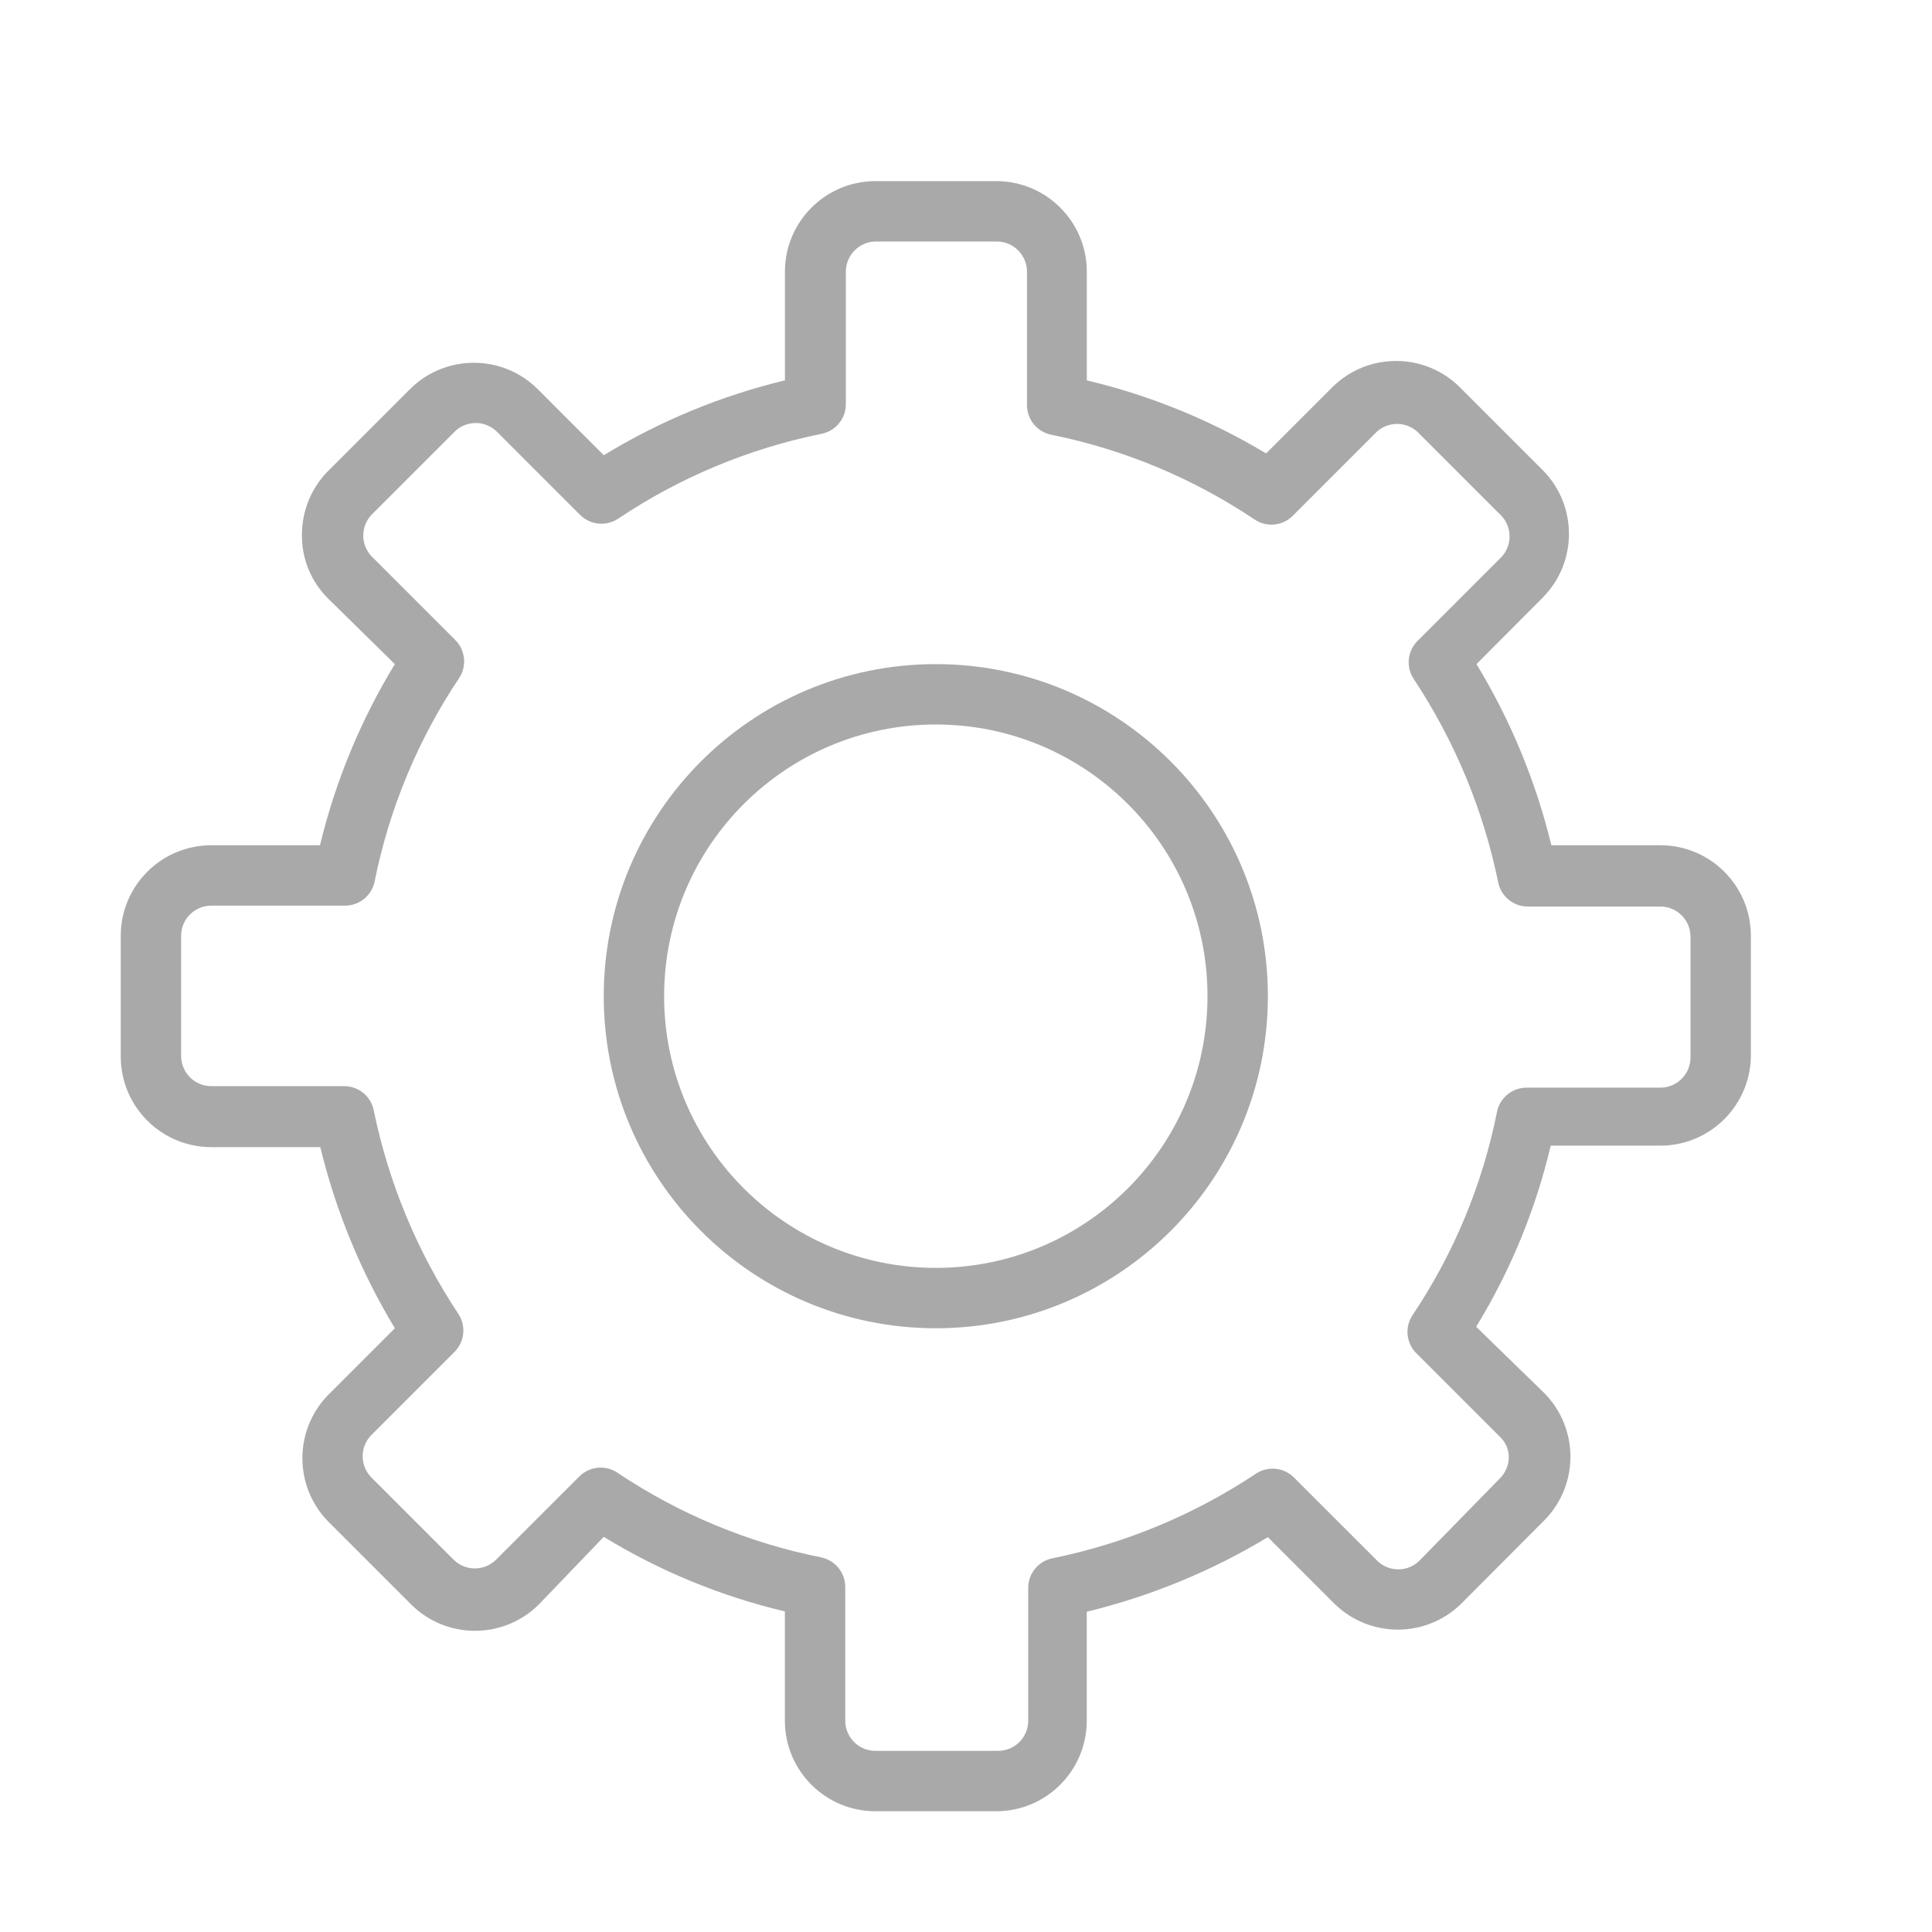
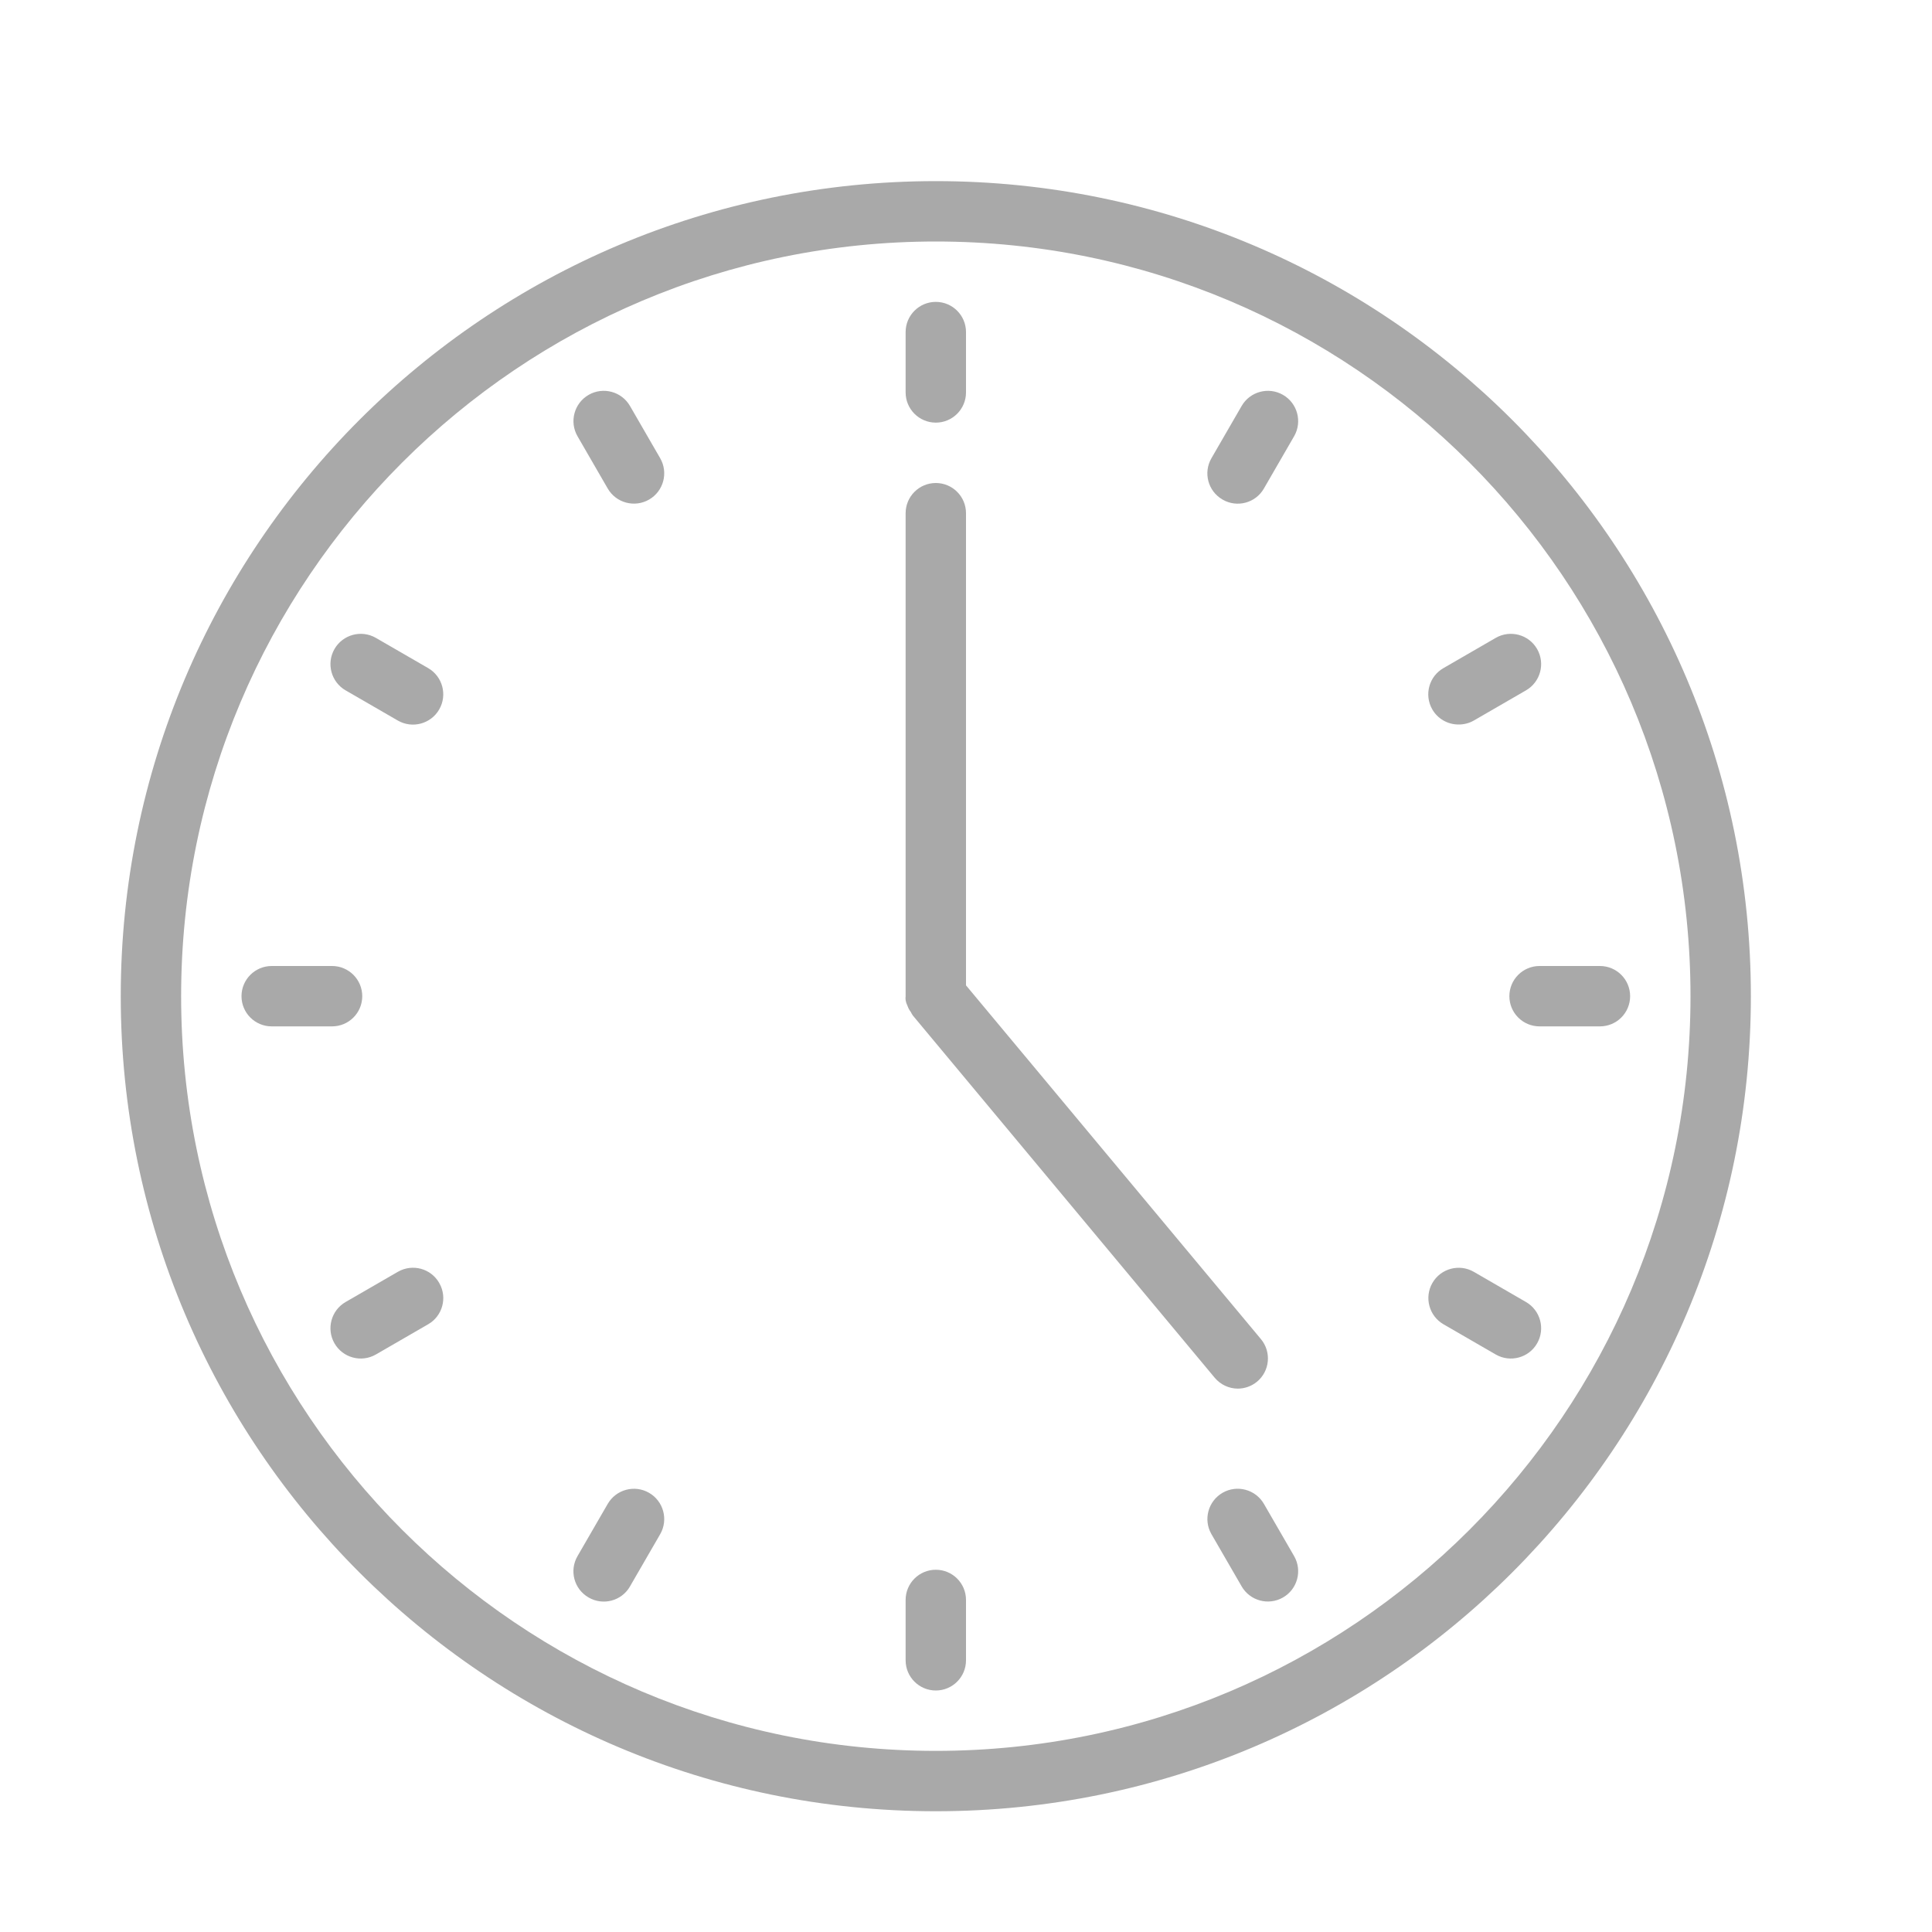
<svg xmlns="http://www.w3.org/2000/svg" version="1.1" id="Layer_1" x="0px" y="0px" width="64px" height="64px" viewBox="0 0 64 64" enable-background="new 0 0 64 64" xml:space="preserve">
-   <path fill="#A9A9A9" d="M31,44c6.075,0,11-4.925,11-11s-4.925-11-11-11s-11,4.925-11,11S24.925,44,31,44z M31,24  c4.971,0,9,4.029,9,9s-4.029,9-9,9s-9-4.029-9-9S26.029,24,31,24z" />
-   <path fill="#A9A9A9" d="M7,38h3.61c0.513,2.114,1.346,4.138,2.47,6l-2.21,2.21c-1.137,1.165-1.137,3.024,0,4.19l2.77,2.77  c1.165,1.137,3.024,1.137,4.19,0L20,50.91c1.857,1.135,3.882,1.969,6,2.47V57c0,1.656,1.343,3,3,3h4c1.656,0,3-1.344,3-3v-3.609  c2.114-0.514,4.138-1.346,6-2.471l2.21,2.21c1.165,1.138,3.024,1.138,4.19,0l2.77-2.78c1.137-1.165,1.137-3.024,0-4.189l-2.27-2.21  c1.136-1.856,1.97-3.882,2.47-6H55c1.656,0,3-1.343,3-3V31c0-1.657-1.344-3-3-3h-3.609c-0.514-2.116-1.351-4.139-2.48-6l2.21-2.22  c1.137-1.166,1.137-3.025,0-4.19l-2.78-2.78c-1.165-1.137-3.024-1.137-4.189,0l-2.211,2.21c-1.844-1.107-3.847-1.924-5.939-2.42V9  c0-1.657-1.344-3-3-3h-4c-1.657,0-3,1.343-3,3v3.6c-2.117,0.509-4.141,1.346-6,2.48l-2.21-2.21c-1.166-1.137-3.025-1.137-4.19,0  l-2.78,2.78c-0.533,0.564-0.827,1.313-0.82,2.09c-0.003,0.785,0.311,1.539,0.87,2.09L13.08,22c-1.133,1.859-1.969,3.884-2.48,6H7  c-1.657,0-3,1.343-3,3v4C4,36.656,5.343,38,7,38z M6,31c0-0.552,0.448-1,1-1h4.41c0.482,0.01,0.903-0.327,1-0.8  c0.483-2.408,1.435-4.698,2.8-6.74c0.262-0.397,0.208-0.924-0.13-1.26l-2.78-2.78c-0.355-0.383-0.355-0.977,0-1.36l2.78-2.78  c0.383-0.356,0.977-0.356,1.36,0l2.78,2.78c0.338,0.334,0.865,0.385,1.26,0.12c2.042-1.368,4.331-2.323,6.74-2.81  c0.473-0.097,0.81-0.518,0.8-1V9c0-0.552,0.448-1,1-1h4c0.553,0,1,0.448,1,1v4.4c-0.01,0.483,0.327,0.904,0.801,1  c2.408,0.486,4.699,1.441,6.74,2.81c0.395,0.265,0.922,0.214,1.26-0.12l2.779-2.78c0.384-0.356,0.977-0.356,1.36,0l2.78,2.78  c0.355,0.384,0.355,0.977,0,1.36l-2.78,2.78c-0.338,0.335-0.392,0.863-0.13,1.26c1.356,2.046,2.307,4.334,2.8,6.74  c0.097,0.473,0.518,0.81,1,0.8H55c0.553,0,1,0.447,1,1v4c0,0.552-0.447,1-1,1h-4.41c-0.482-0.01-0.903,0.327-1,0.8  c-0.479,2.409-1.432,4.699-2.8,6.74c-0.263,0.396-0.208,0.924,0.13,1.26l2.78,2.779c0.183,0.176,0.284,0.418,0.28,0.67  c-0.004,0.255-0.104,0.498-0.28,0.681L47,51.72c-0.384,0.356-0.977,0.356-1.359,0l-2.781-2.78c-0.338-0.334-0.864-0.385-1.26-0.119  c-2.045,1.359-4.333,2.311-6.74,2.8c-0.473,0.097-0.809,0.517-0.799,1V57c0,0.553-0.448,1-1,1H29c-0.552,0-1-0.447-1-1v-4.41  c0.01-0.482-0.327-0.903-0.8-1c-2.409-0.481-4.699-1.434-6.74-2.8c-0.397-0.271-0.93-0.22-1.27,0.12l-2.78,2.779  c-0.384,0.356-0.977,0.356-1.36,0l-2.77-2.77c-0.355-0.383-0.355-0.977,0-1.359l2.78-2.78c0.334-0.339,0.385-0.865,0.12-1.261  c-1.356-2.046-2.307-4.334-2.8-6.739c-0.096-0.474-0.517-0.81-1-0.8H7c-0.552,0-1-0.448-1-1V31z" />
+   <path fill="#A9A9A9" d="M31,60c14.912,0,27-12.088,27-27C58,18.088,45.912,6,31,6C16.088,6,4,18.088,4,33C4,47.912,16.088,60,31,60z   M31,8c13.807,0,25,11.193,25,25c0,13.807-11.193,25-25,25C17.193,58,6,46.807,6,33C6,19.193,17.193,8,31,8z" />
+   <path fill="#A9A9A9" d="M30.07,33.34c0.023,0.065,0.057,0.126,0.1,0.18c0.02,0.043,0.043,0.082,0.07,0.121l10,12  C40.428,45.865,40.706,45.998,41,46c0.234,0,0.46-0.081,0.641-0.23c0.424-0.352,0.483-0.982,0.131-1.408c0,0-0.001,0-0.002-0.002  L32,32.641V17c0-0.552-0.448-1-1-1s-1,0.448-1,1v16c-0.006,0.043-0.006,0.087,0,0.13C30.013,33.203,30.037,33.273,30.07,33.34z" />
+   <path fill="#A9A9A9" d="M31,14c0.552,0,1-0.448,1-1v-2c0-0.552-0.448-1-1-1s-1,0.448-1,1v2C30,13.552,30.448,14,31,14z" />
+   <path fill="#A9A9A9" d="M31,56c0.552,0,1-0.447,1-1v-2c0-0.553-0.448-1-1-1s-1,0.447-1,1v2C30,55.553,30.448,56,31,56z" />
+   <path fill="#A9A9A9" d="M20.13,16.18c0.276,0.48,0.89,0.646,1.37,0.37c0.48-0.276,0.646-0.889,0.37-1.37l0,0l-1-1.73  c-0.276-0.48-0.89-0.646-1.37-0.37c-0.48,0.276-0.646,0.89-0.37,1.37L20.13,16.18z" />
+   <path fill="#A9A9A9" d="M41.87,49.82c-0.276-0.48-0.89-0.646-1.37-0.37s-0.646,0.89-0.37,1.37l1,1.729  c0.276,0.48,0.89,0.646,1.37,0.37c0.48-0.275,0.646-0.89,0.37-1.37L41.87,49.82z" />
+   <path fill="#A9A9A9" d="M11.45,22.87l1.73,1c0.48,0.276,1.094,0.11,1.37-0.37c0.276-0.48,0.111-1.094-0.37-1.37l-1.73-1  c-0.48-0.276-1.094-0.11-1.37,0.37C10.804,21.98,10.97,22.594,11.45,22.87z" />
+   <path fill="#A9A9A9" d="M47.82,43.87l1.729,1c0.48,0.276,1.095,0.11,1.37-0.37c0.276-0.48,0.11-1.094-0.37-1.37l-1.729-1  c-0.48-0.276-1.094-0.11-1.37,0.37S47.34,43.594,47.82,43.87z" />
+   <path fill="#A9A9A9" d="M12,33c0-0.552-0.448-1-1-1H9c-0.552,0-1,0.448-1,1c0,0.553,0.448,1,1,1h2C11.552,34,12,33.553,12,33z" />
+   <path fill="#A9A9A9" d="M50,33c0,0.553,0.447,1,1,1h2c0.553,0,1-0.447,1-1c0-0.552-0.447-1-1-1h-2C50.447,32,50,32.448,50,33z" />
+   <path fill="#A9A9A9" d="M14.55,42.5c-0.273-0.48-0.884-0.646-1.364-0.373c-0.002,0.001-0.004,0.002-0.006,0.003l-1.73,1  c-0.48,0.276-0.646,0.89-0.37,1.37c0.276,0.48,0.89,0.646,1.37,0.37l1.73-1c0.479-0.273,0.647-0.884,0.373-1.364  C14.552,42.504,14.551,42.502,14.55,42.5z" />
+   <path fill="#A9A9A9" d="M48.32,24c0.175,0.001,0.348-0.043,0.5-0.13l1.729-1c0.48-0.276,0.646-0.89,0.37-1.37  c-0.275-0.48-0.89-0.646-1.37-0.37l-1.729,1c-0.48,0.272-0.649,0.883-0.377,1.363C47.621,23.809,47.957,24.002,48.32,24z" />
+   <path fill="#A9A9A9" d="M19.5,52.92c0.478,0.277,1.09,0.113,1.367-0.363c0.001-0.002,0.002-0.005,0.003-0.007l1-1.729  c0.276-0.48,0.11-1.094-0.37-1.37s-1.094-0.11-1.37,0.37l-1,1.729c-0.277,0.478-0.114,1.09,0.364,1.366  C19.496,52.918,19.498,52.919,19.5,52.92z" />
+   <path fill="#A9A9A9" d="M40.5,16.55c0.479,0.277,1.09,0.114,1.367-0.364c0-0.002,0.002-0.004,0.003-0.006l1-1.73  c0.276-0.48,0.11-1.094-0.37-1.37c-0.48-0.276-1.094-0.11-1.37,0.37l-1,1.73c-0.276,0.478-0.114,1.089,0.364,1.366  C40.496,16.548,40.498,16.549,40.5,16.55z" />
</svg>
